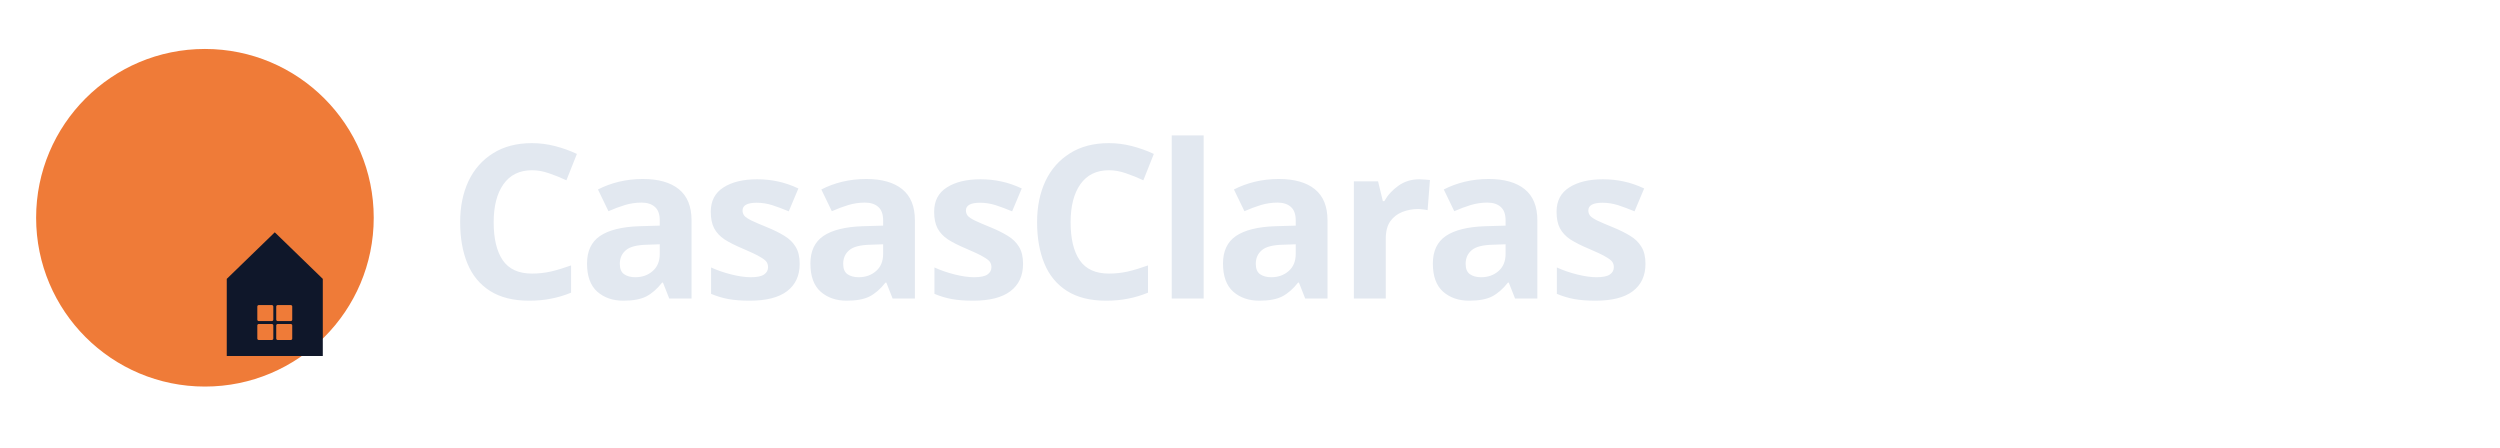
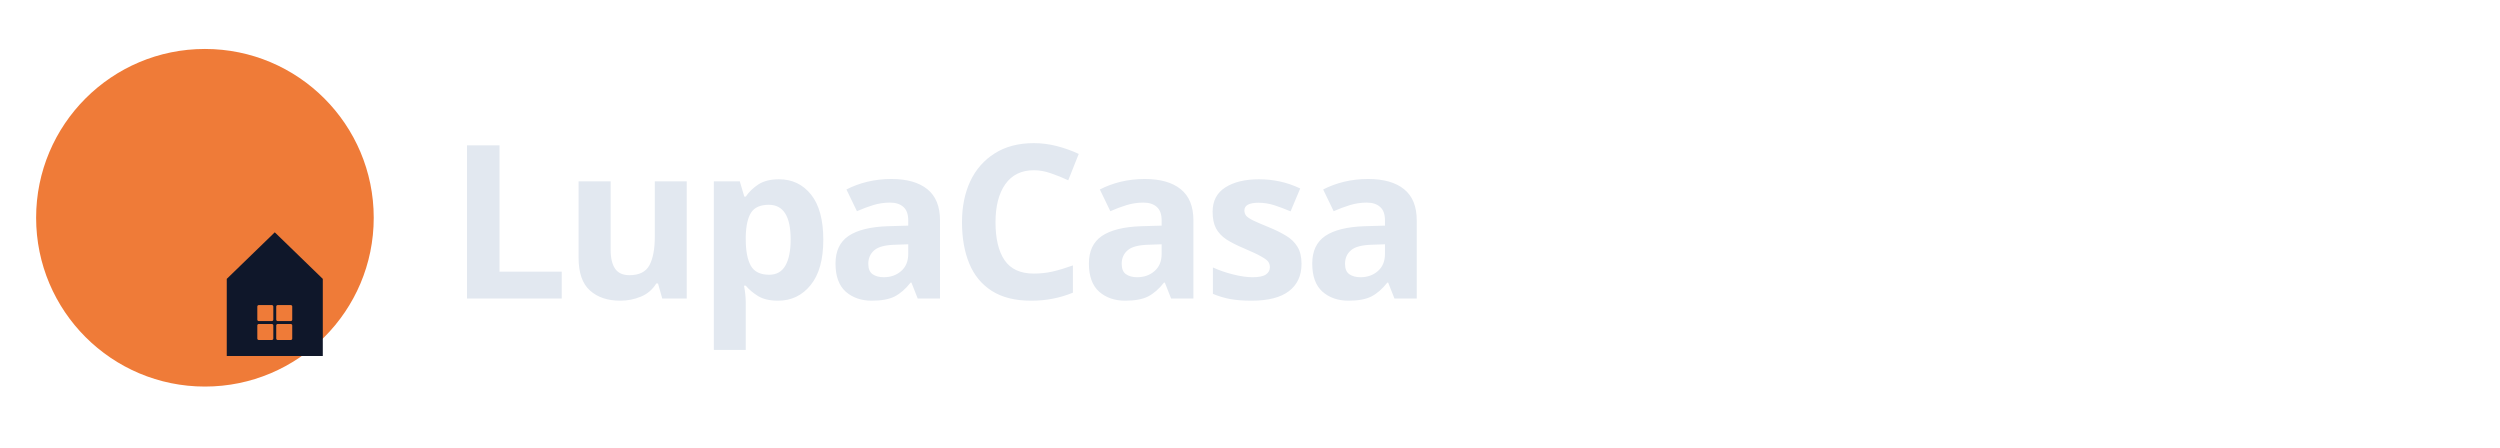
- <svg xmlns="http://www.w3.org/2000/svg" viewBox="0 0 268 48" role="img" aria-label="CasasClaras">
+ <svg xmlns="http://www.w3.org/2000/svg" viewBox="0 0 268 48" role="img" aria-label="LupaCasa">
  <g transform="translate(2 4) scale(0.078)">
    <circle cx="256" cy="248" r="232" fill="#EF7B38" />
    <path fill="#0f172a" d="M286 332 L352 268 L418 332 L418 438 L286 438 Z" />
    <rect x="328" y="368" width="22" height="22" rx="2" fill="#EF7B38" />
    <rect x="354" y="368" width="22" height="22" rx="2" fill="#EF7B38" />
    <rect x="328" y="394" width="22" height="22" rx="2" fill="#EF7B38" />
    <rect x="354" y="394" width="22" height="22" rx="2" fill="#EF7B38" />
  </g>
-   <text x="48" y="32" font-family="Segoe UI, system-ui, -apple-system, sans-serif" font-size="23" font-weight="600" letter-spacing="-0.03em" fill="#E2E8F0">CasasClaras</text>
+   <text x="48" y="32" font-family="Segoe UI, system-ui, -apple-system, sans-serif" font-size="23" font-weight="600" letter-spacing="-0.03em" fill="#E2E8F0">LupaCasa</text>
</svg>
